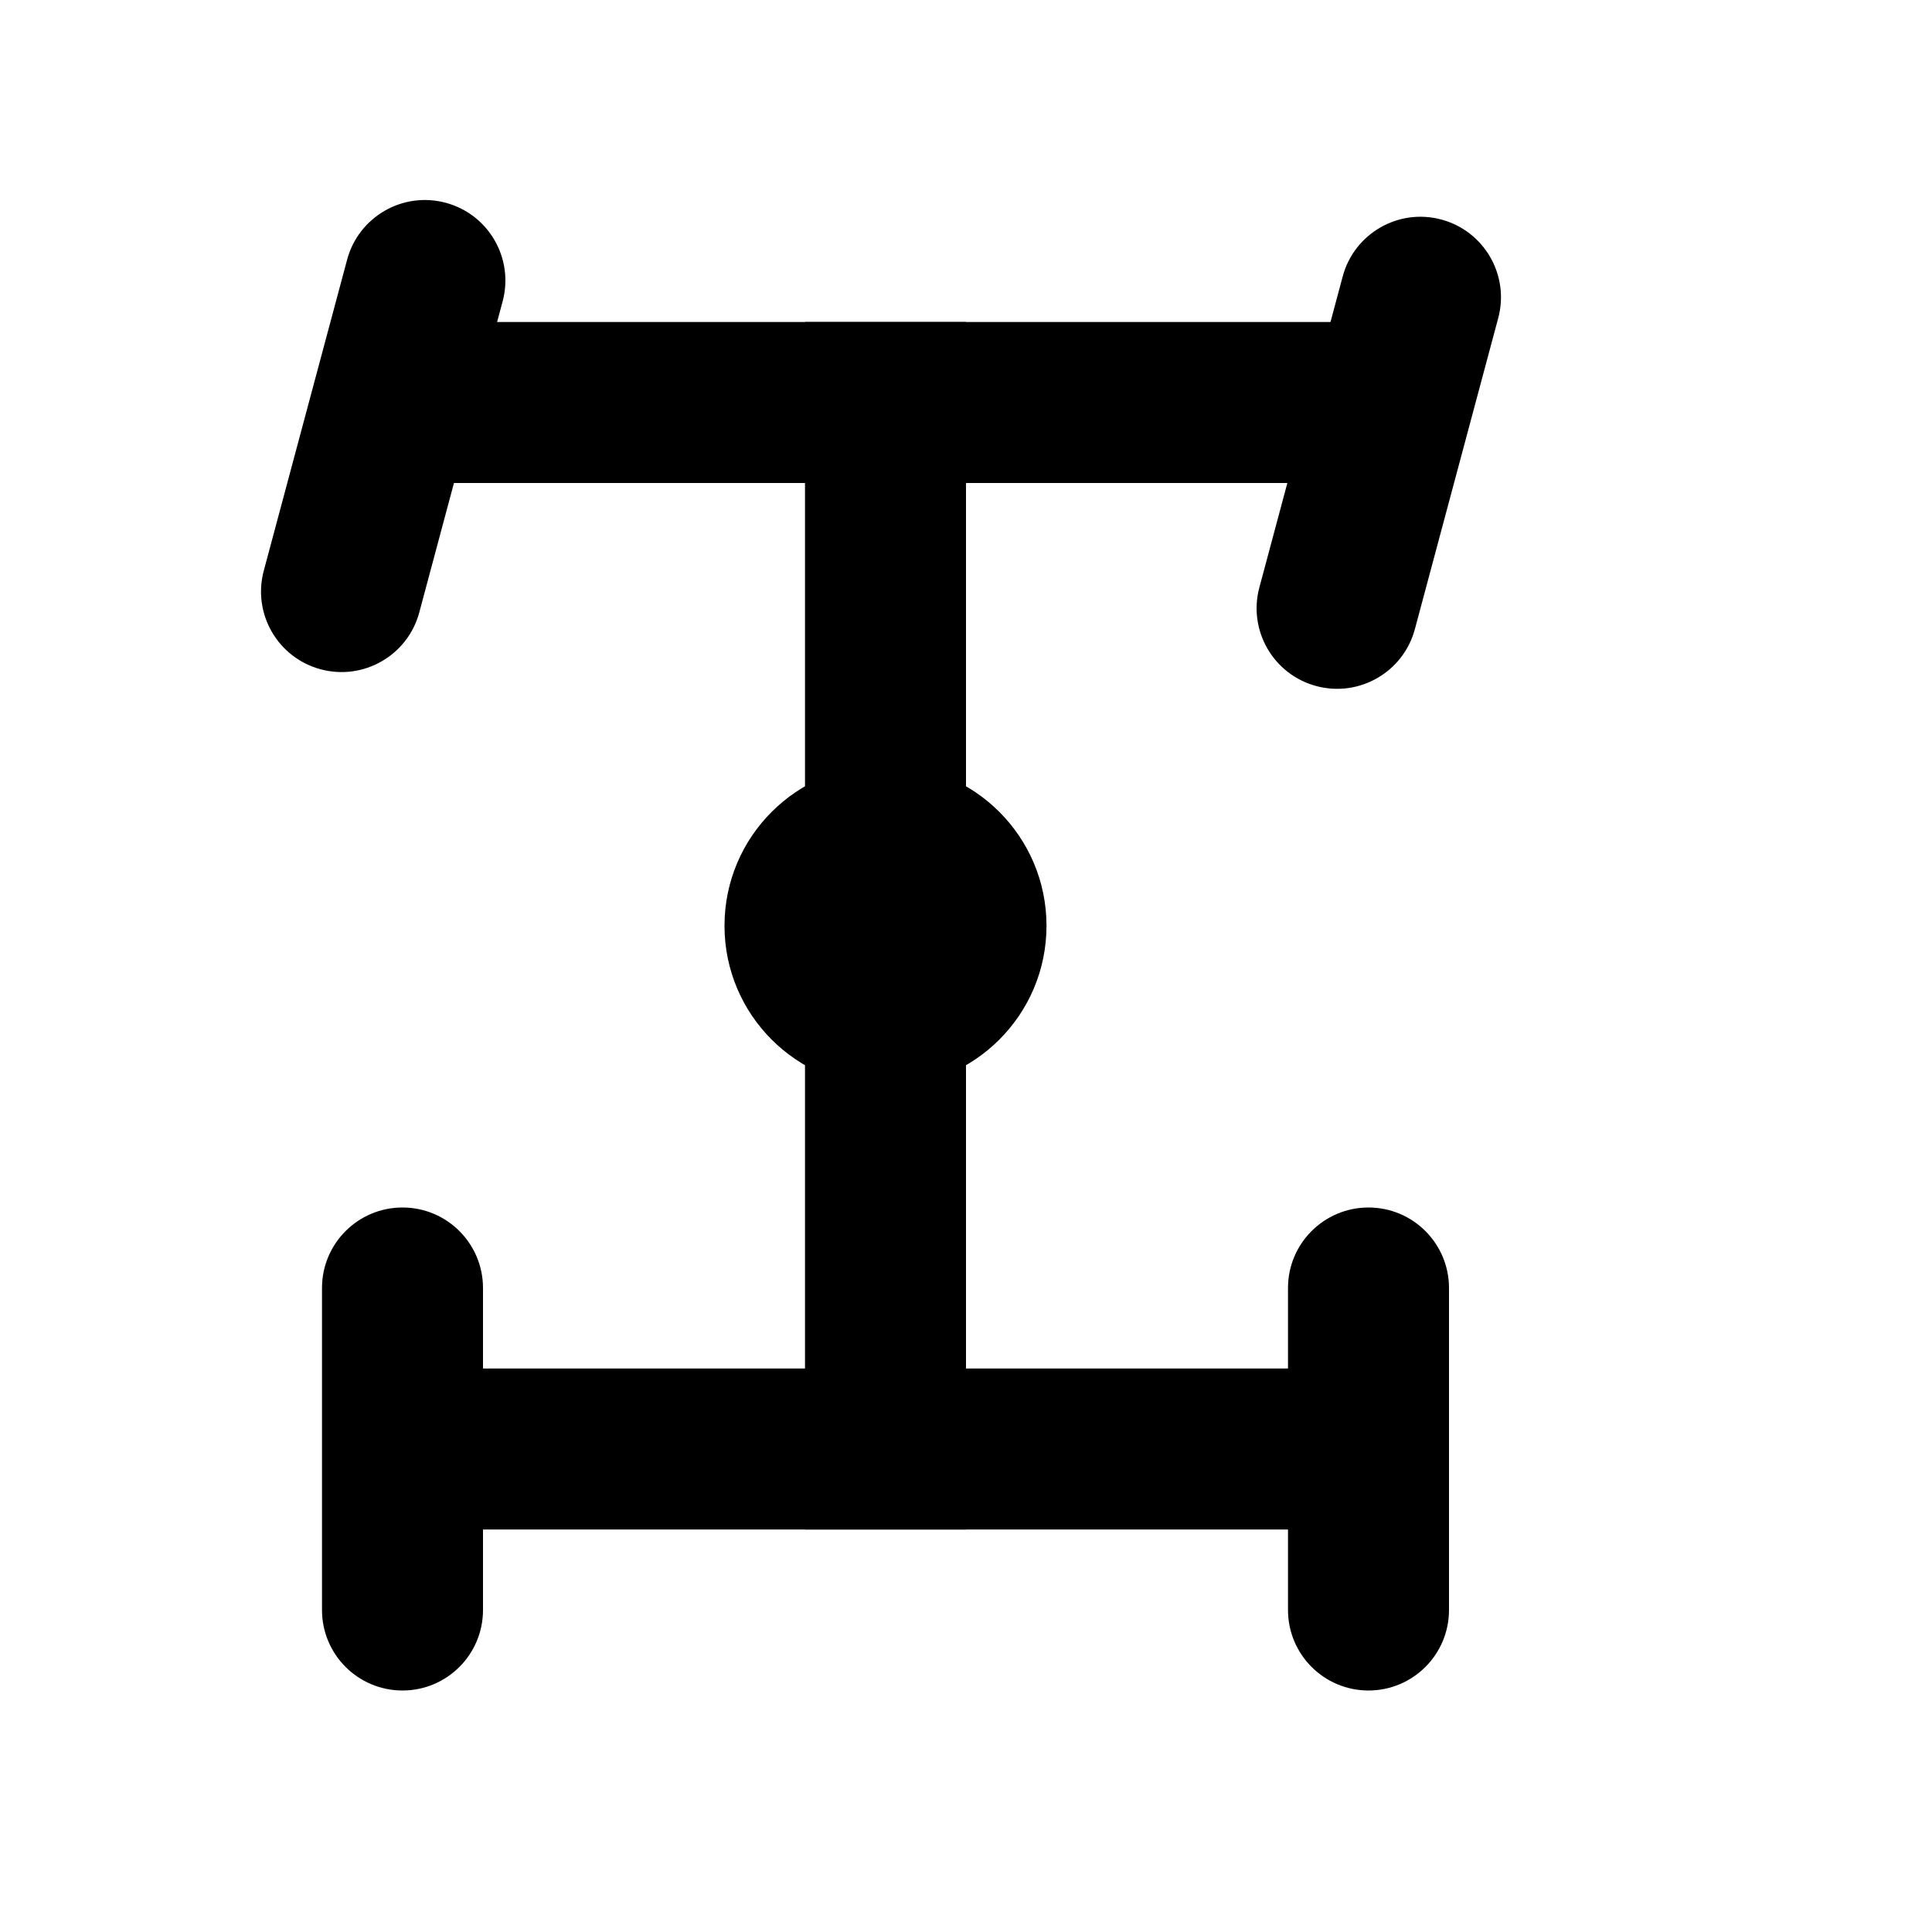
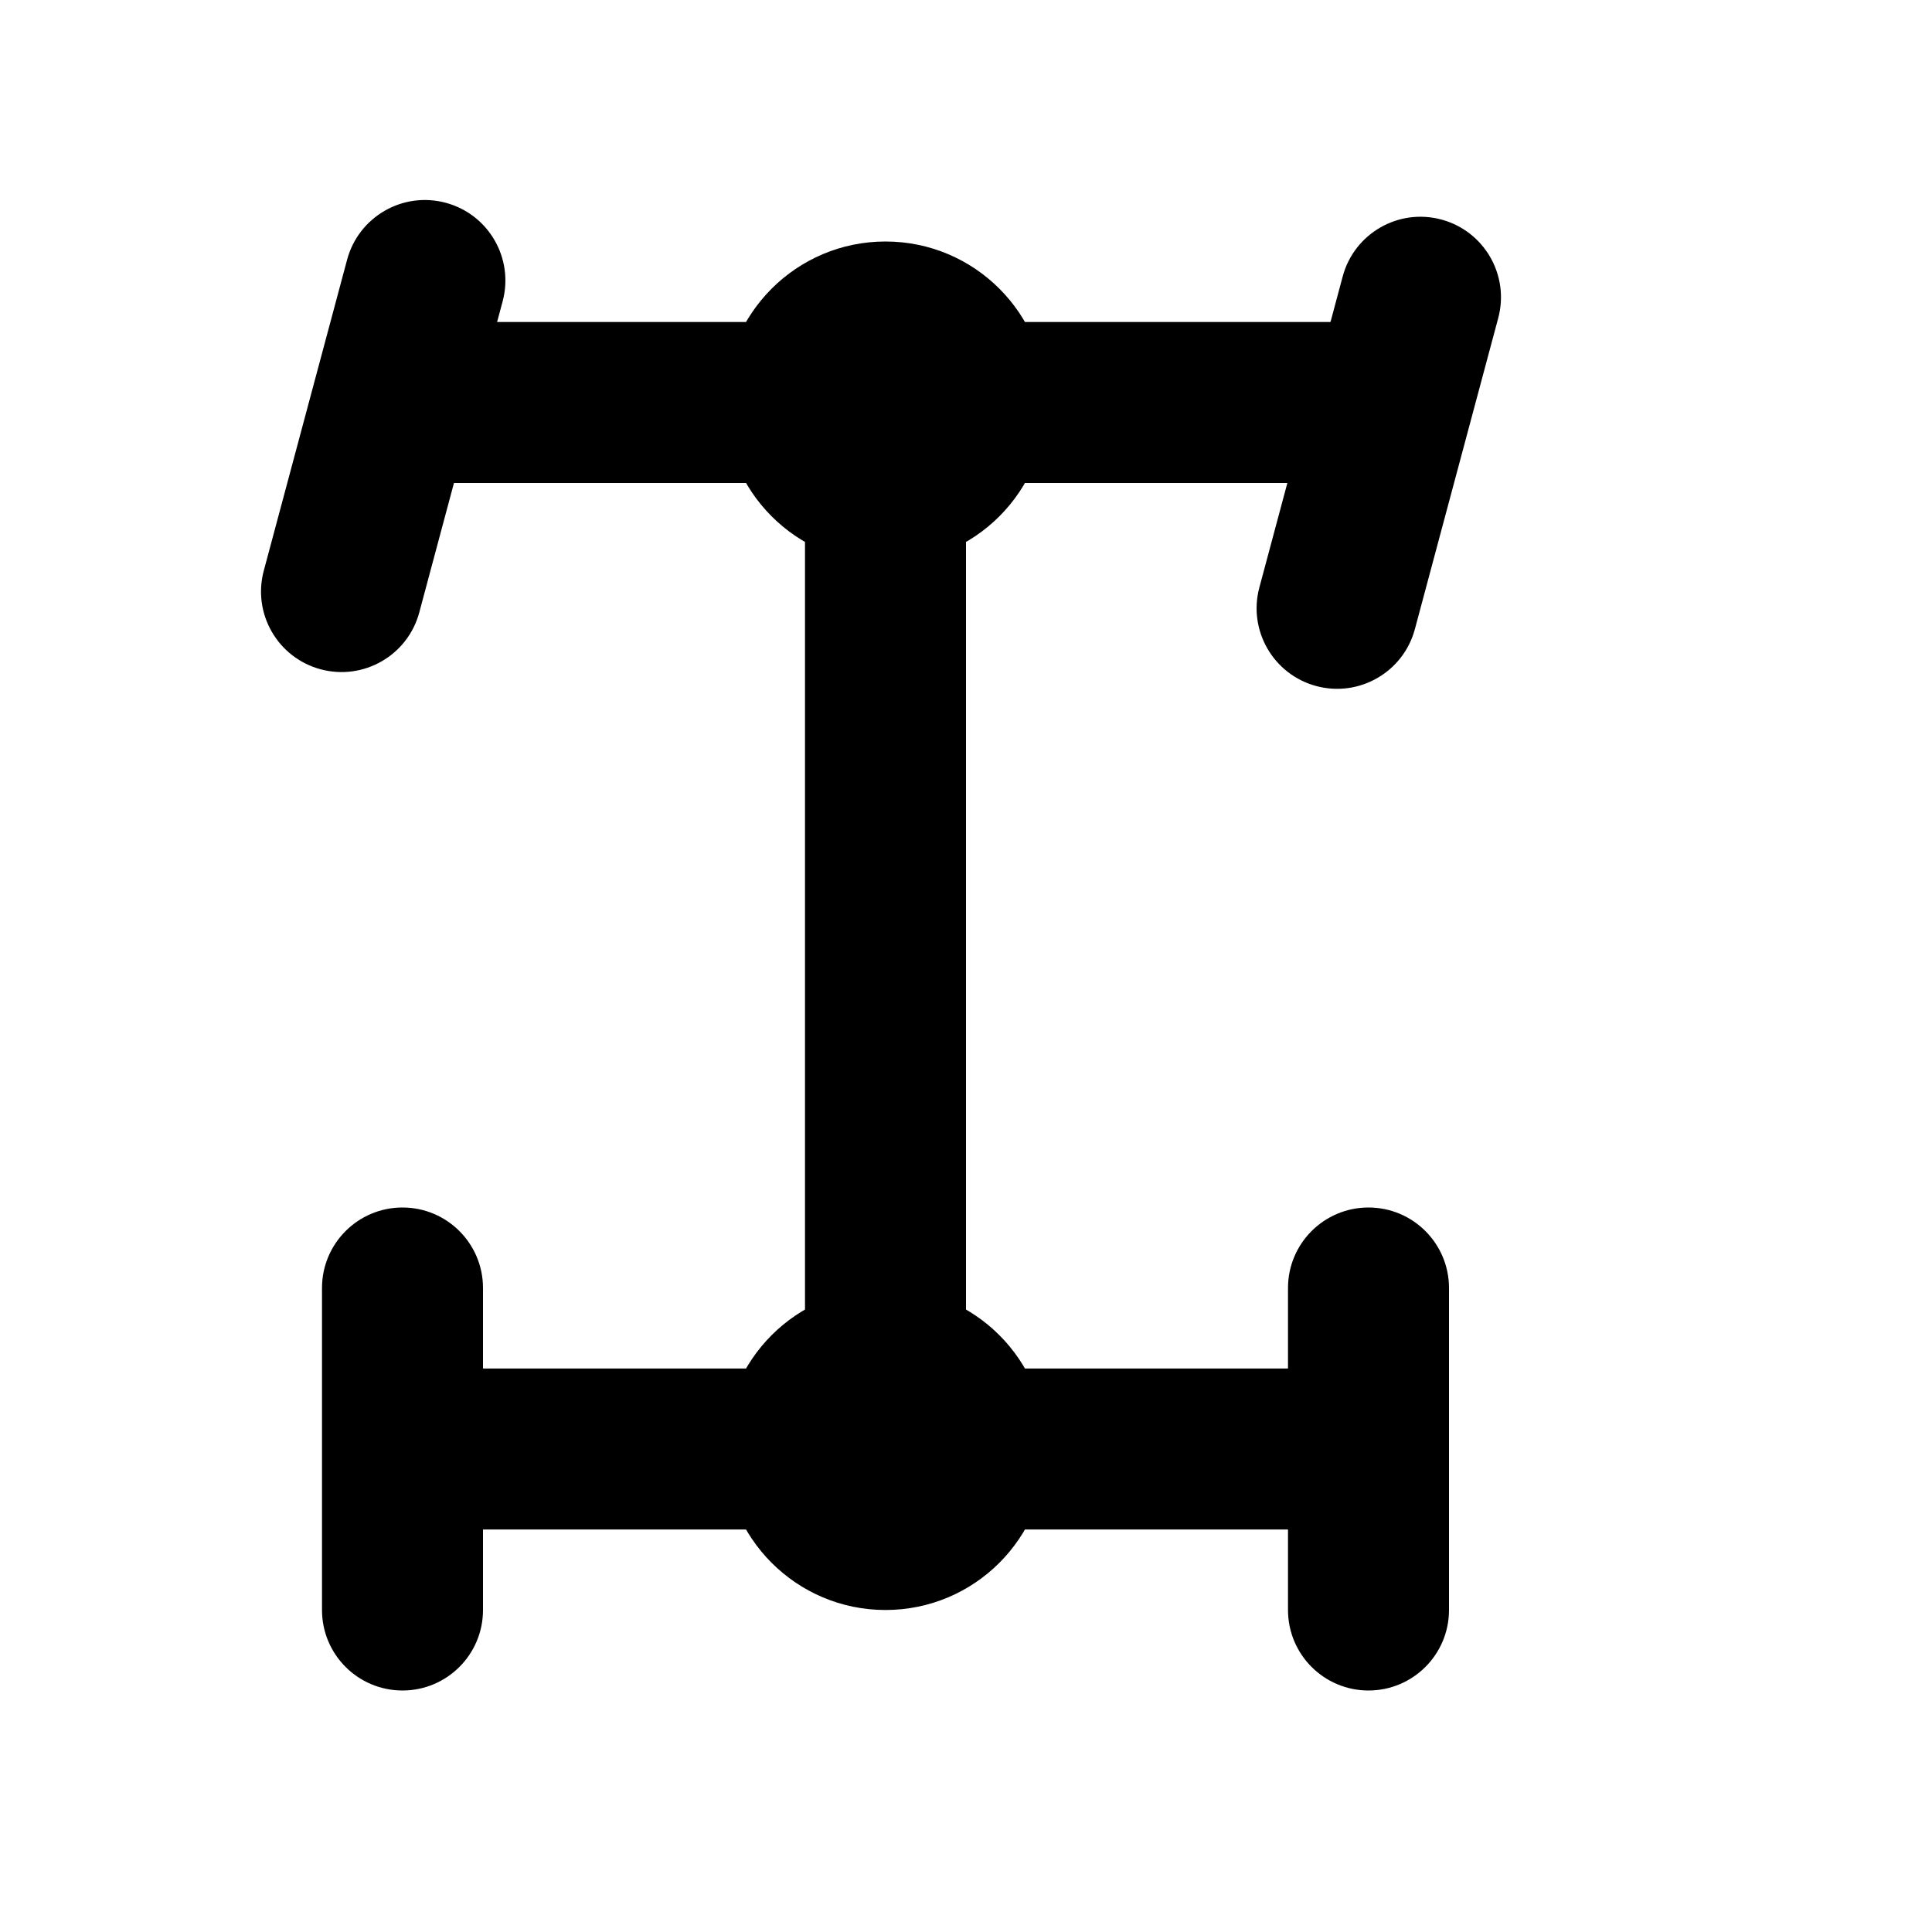
<svg xmlns="http://www.w3.org/2000/svg" width="24" height="24">
-   <rect width="2" height="15" x="10" y="4" />
-   <rect width="12" height="2" x="5" y="4" />
-   <rect width="12" height="2" x="5" y="17" />
-   <rect width="4" height="4" x="9" y="9.5" rx="10" />
-   <rect width="2" height="6" x="5" y="1" rx="1" transform="rotate(15)" />
-   <rect width="2" height="6" x="17" y="-2" rx="1" transform="rotate(15)" />
-   <rect width="2" height="6" x="4" y="15" rx="1" />
-   <rect width="2" height="6" x="16" y="15" rx="1" />
+   <rect width="2" height="15" x="10" y="4" fill="currentColor" />
+   <rect width="12" height="2" x="5" y="4" fill="currentColor" />
+   <rect width="12" height="2" x="5" y="17" fill="currentColor" />
+   <rect width="4" height="4" x="9" y="16" rx="10" fill="currentColor" />
+   <rect width="4" height="4" x="9" y="3" rx="10" fill="currentColor" />
+   <rect width="2" height="6" x="5" y="1" rx="1" transform="rotate(15)" fill="currentColor" />
+   <rect width="2" height="6" x="17" y="-2" rx="1" transform="rotate(15)" fill="currentColor" />
+   <rect width="2" height="6" x="4" y="15" rx="1" fill="currentColor" />
+   <rect width="2" height="6" x="16" y="15" rx="1" fill="currentColor" />
</svg>
